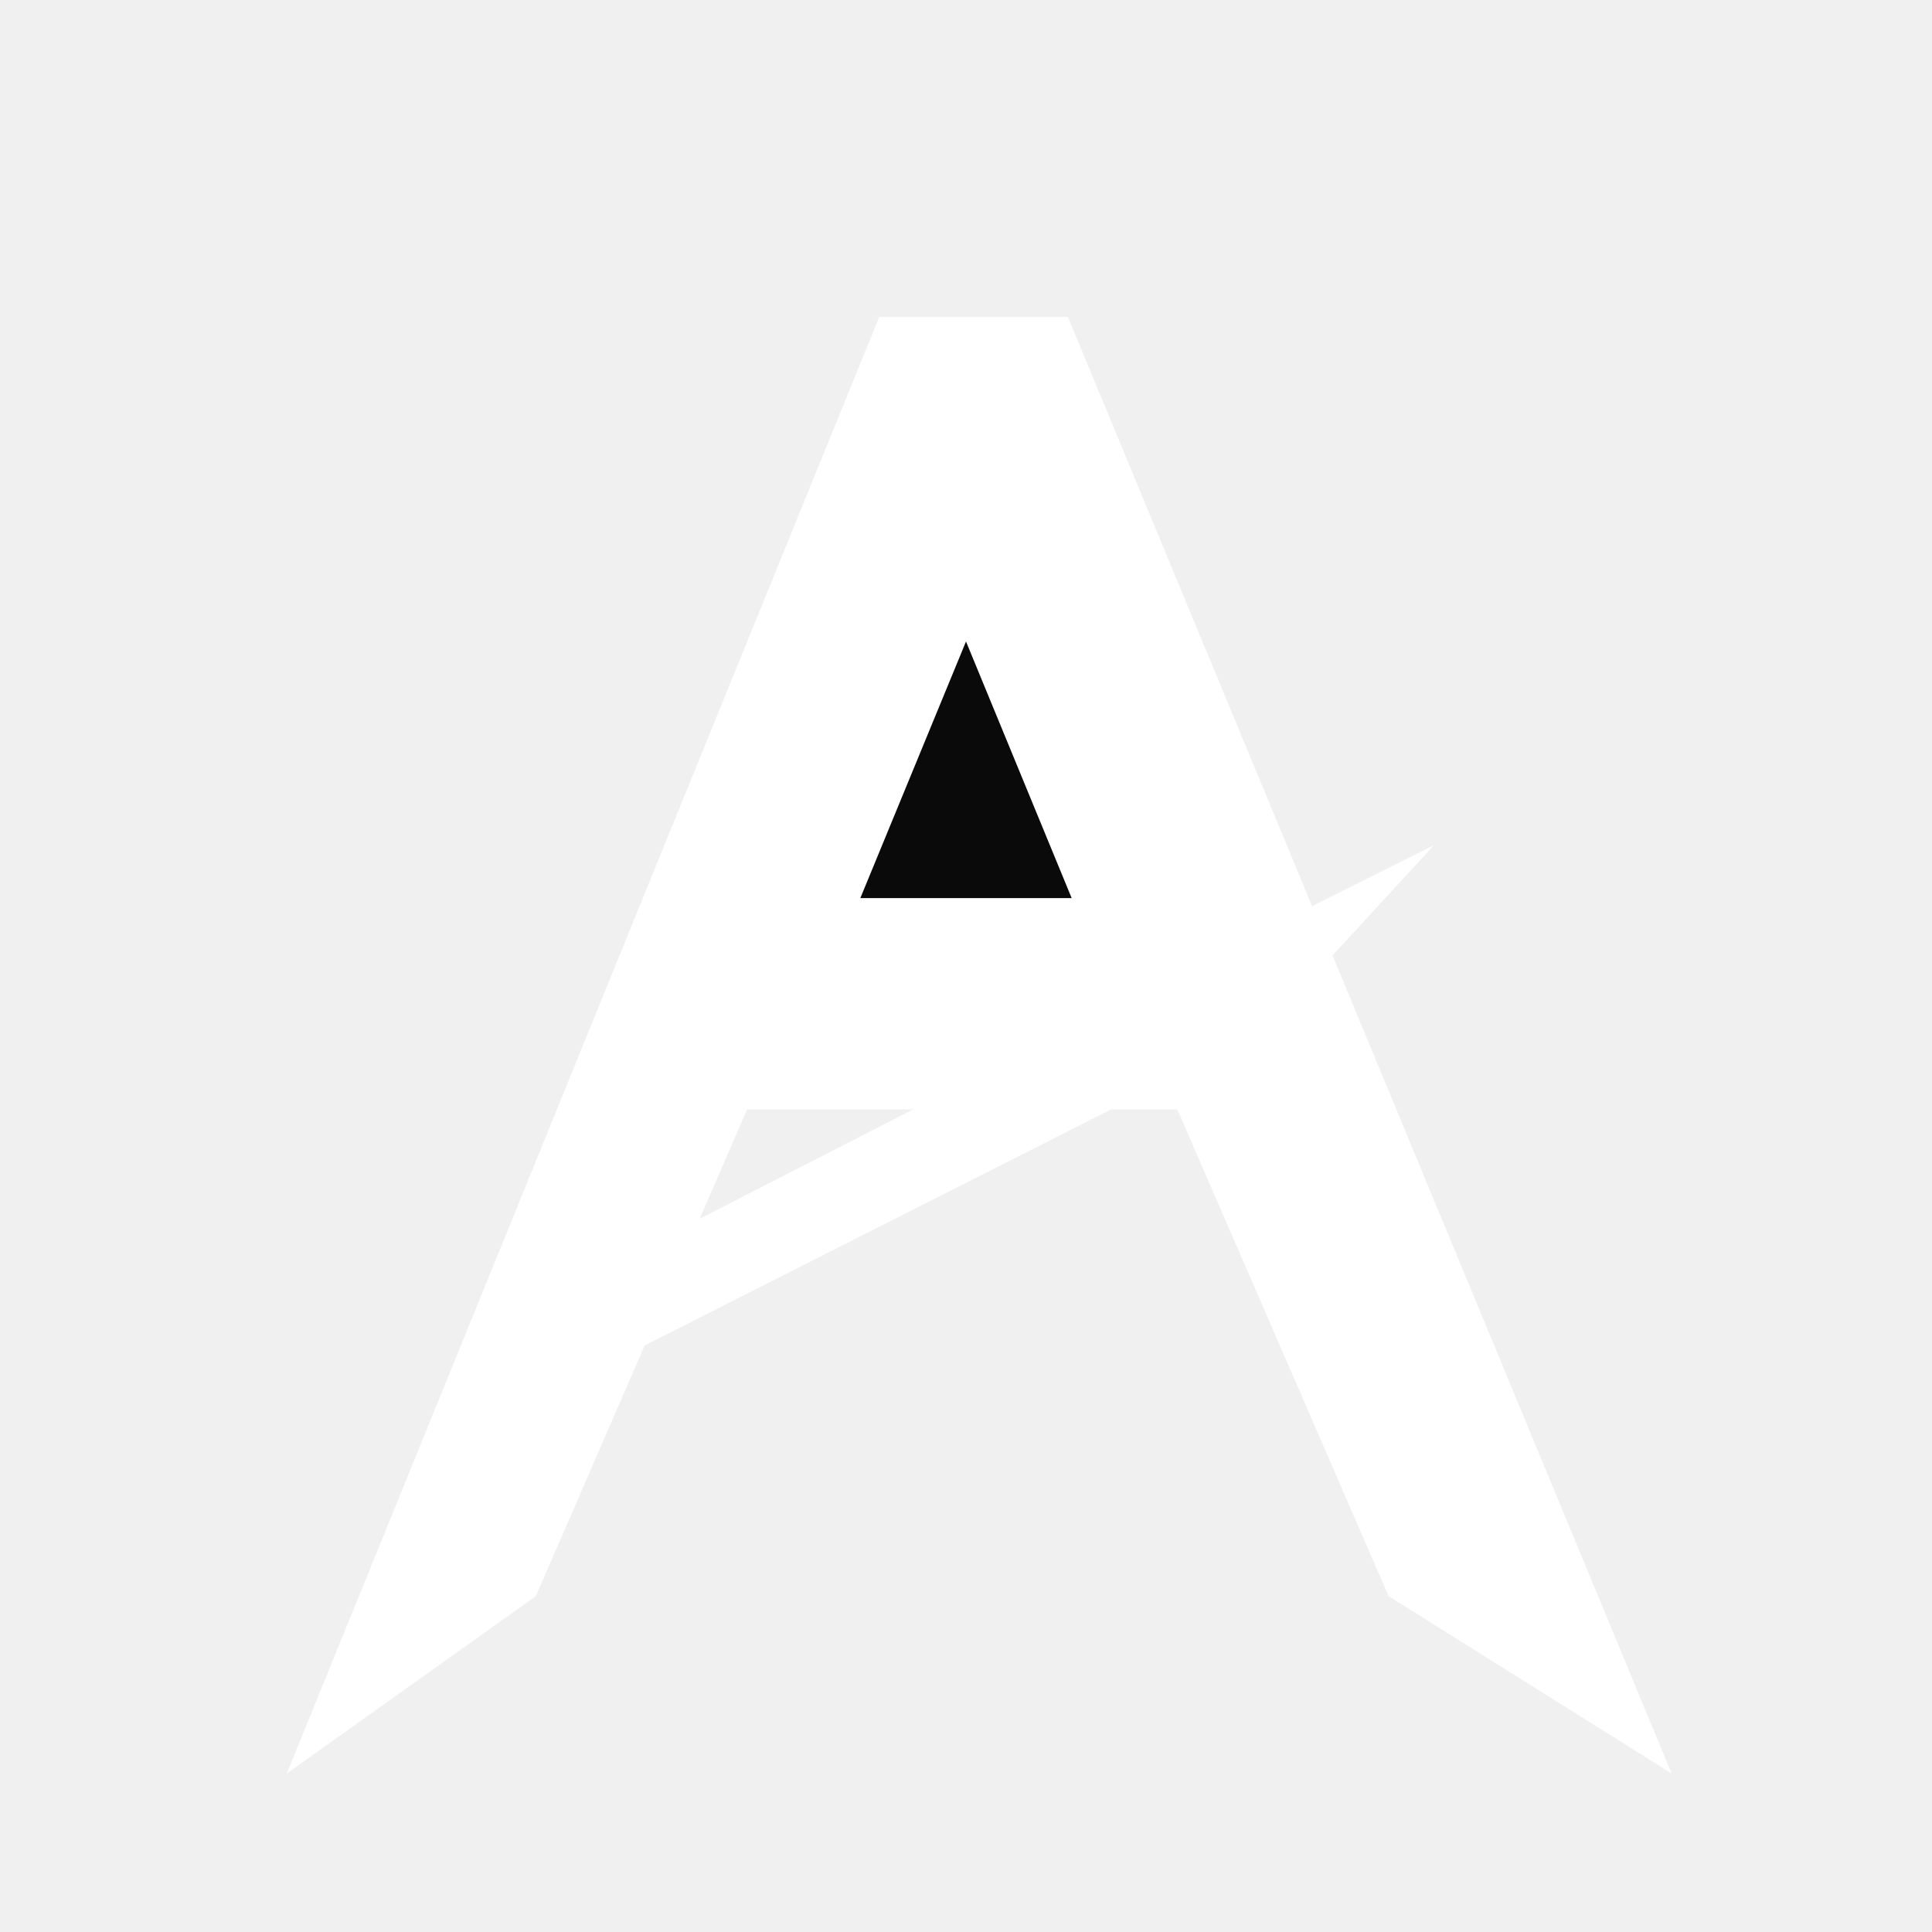
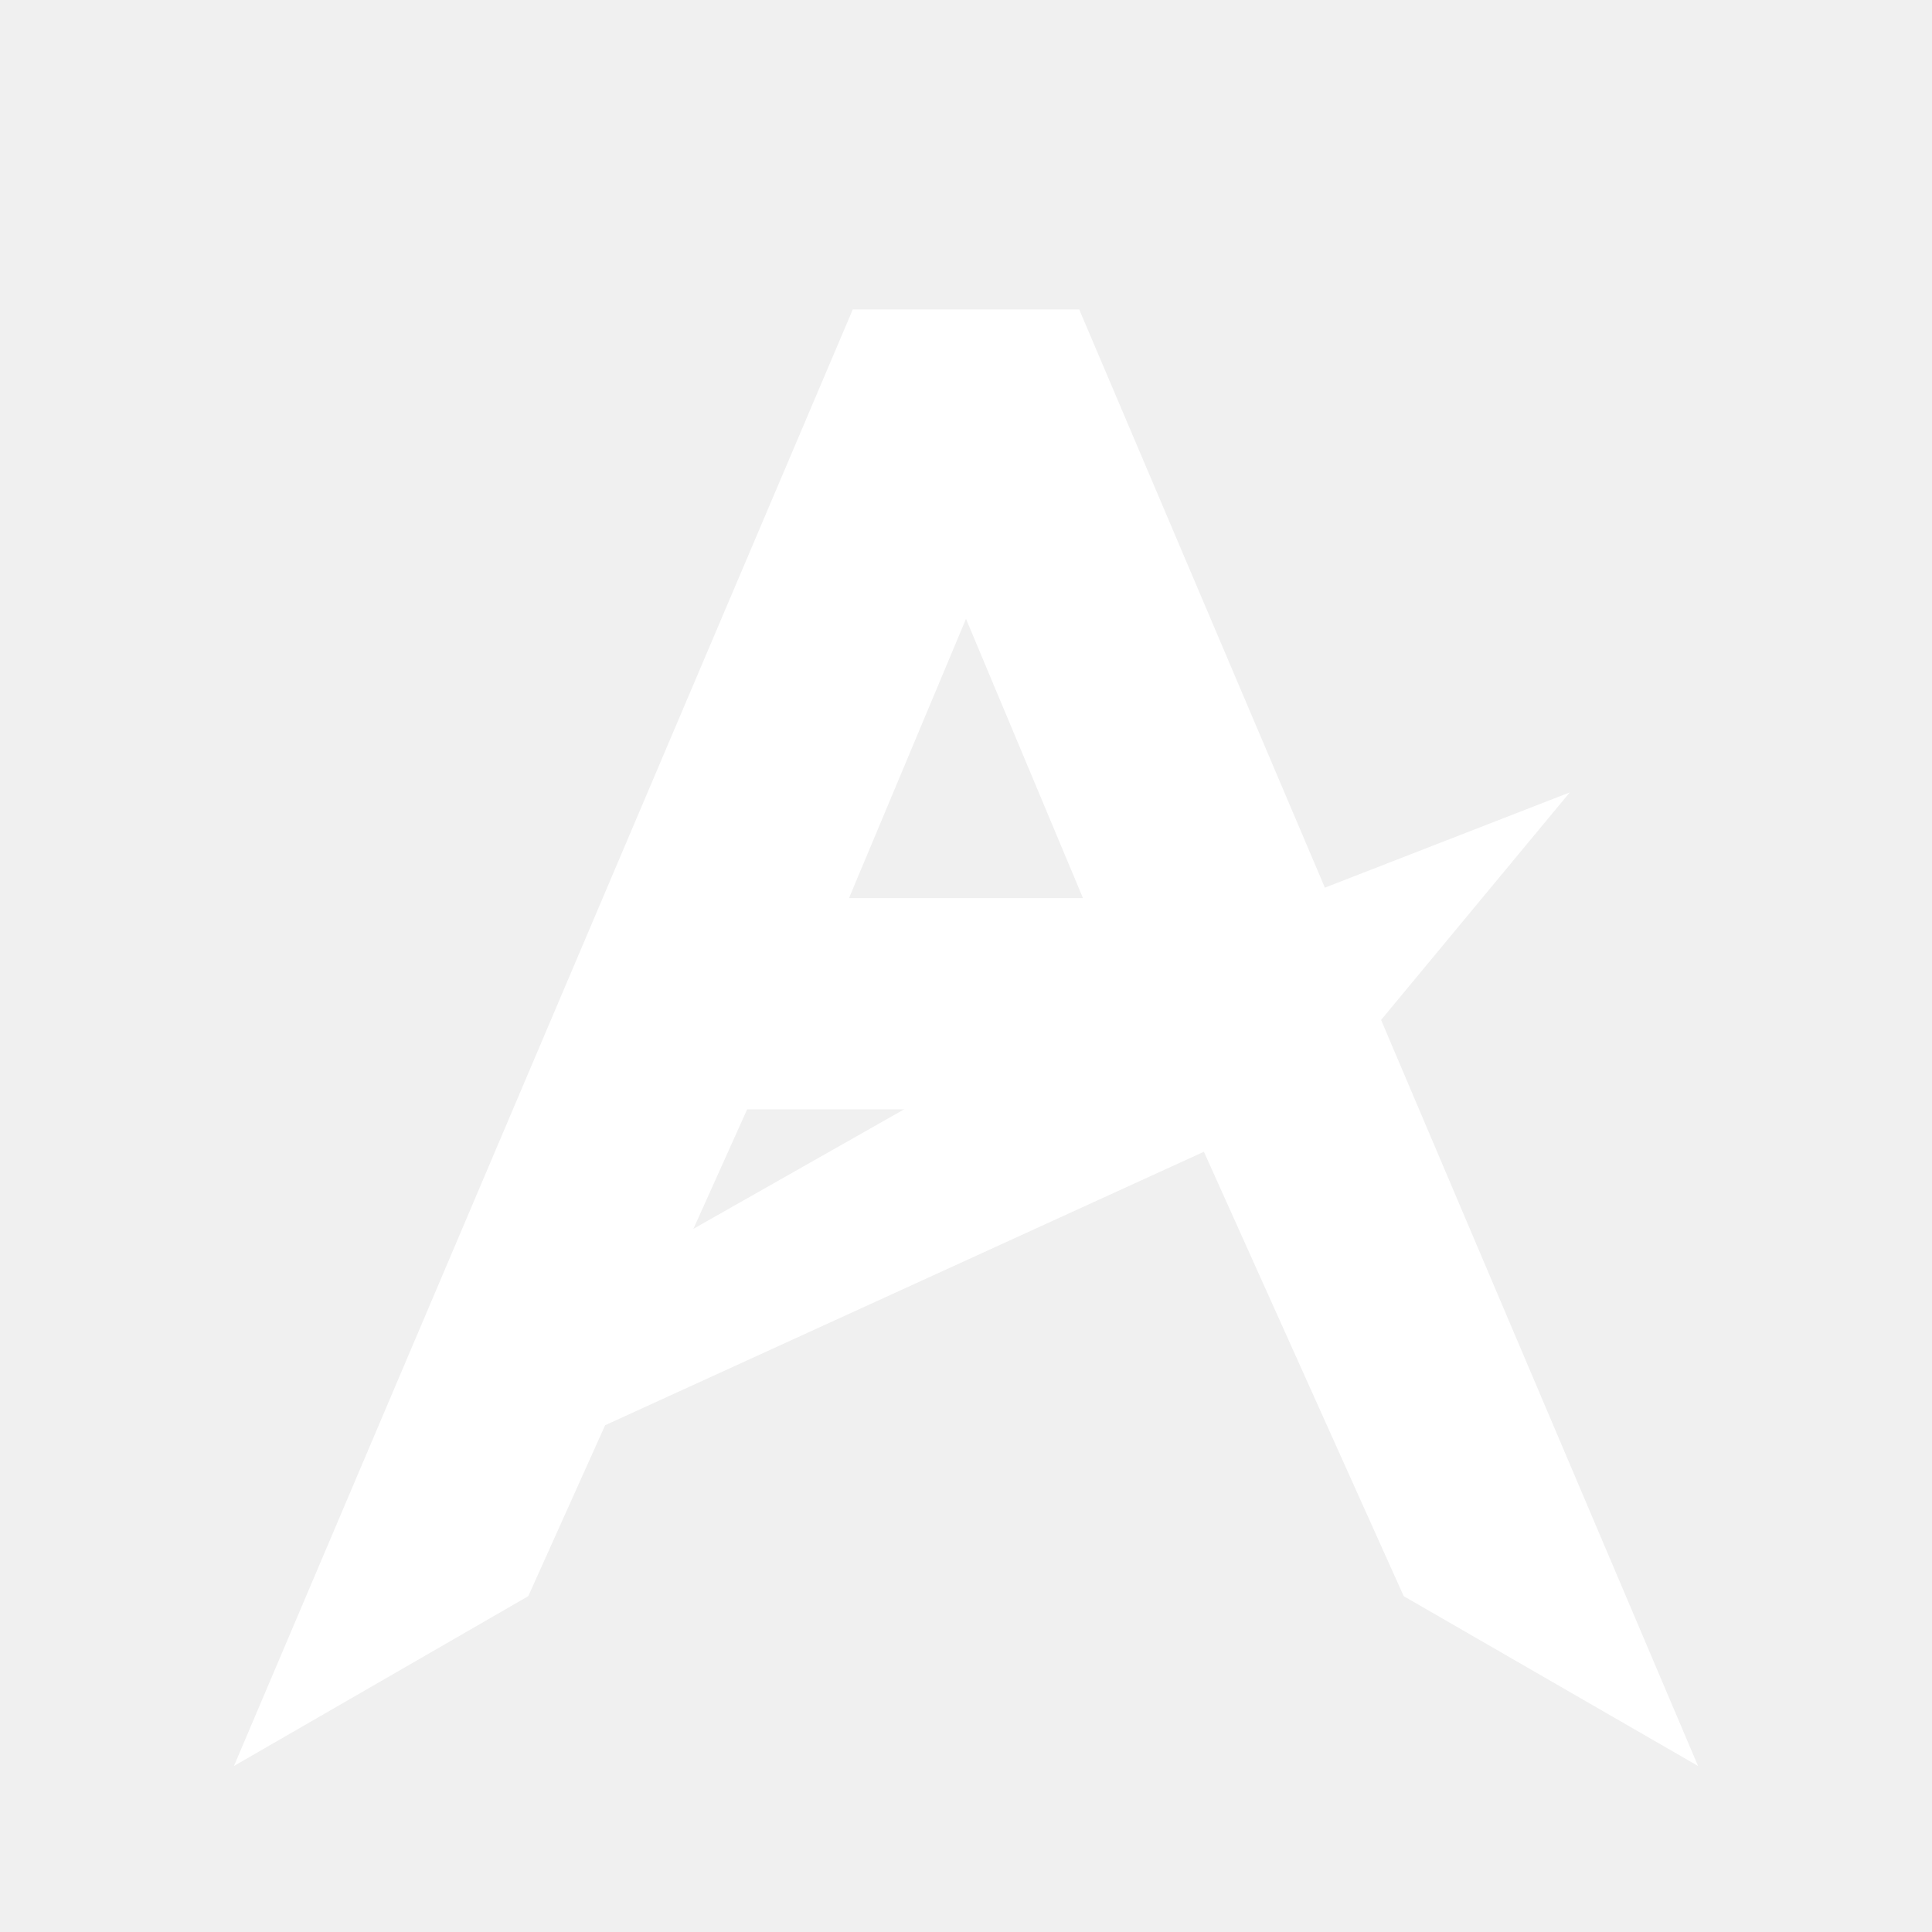
<svg xmlns="http://www.w3.org/2000/svg" width="512" height="512" viewBox="0 0 512 512" fill="none" aria-hidden="true" focusable="false">
-   <path d="M76 470L233 84L283 84L443 470L368 423L312 294L198 294L142 423L76 470Z" fill="#FFFFFF" />
-   <path d="M160 336L324 252L380 224L334 274L168 358L160 336Z" fill="#FFFFFF" />
-   <path d="M228 238H284L256 170L228 238Z" fill="#0A0A0A" />
+   <path fill-rule="evenodd" clip-rule="evenodd" d="M62 468L226 82H286L450 468L372 423L314 294H198L140 423L62 468ZM225 238H287L256 164L225 238Z" fill="#FFFFFF" />
+   <path d="M132 355L326 245L416 210L348 292L140 387L132 355Z" fill="#FFFFFF" />
</svg>
